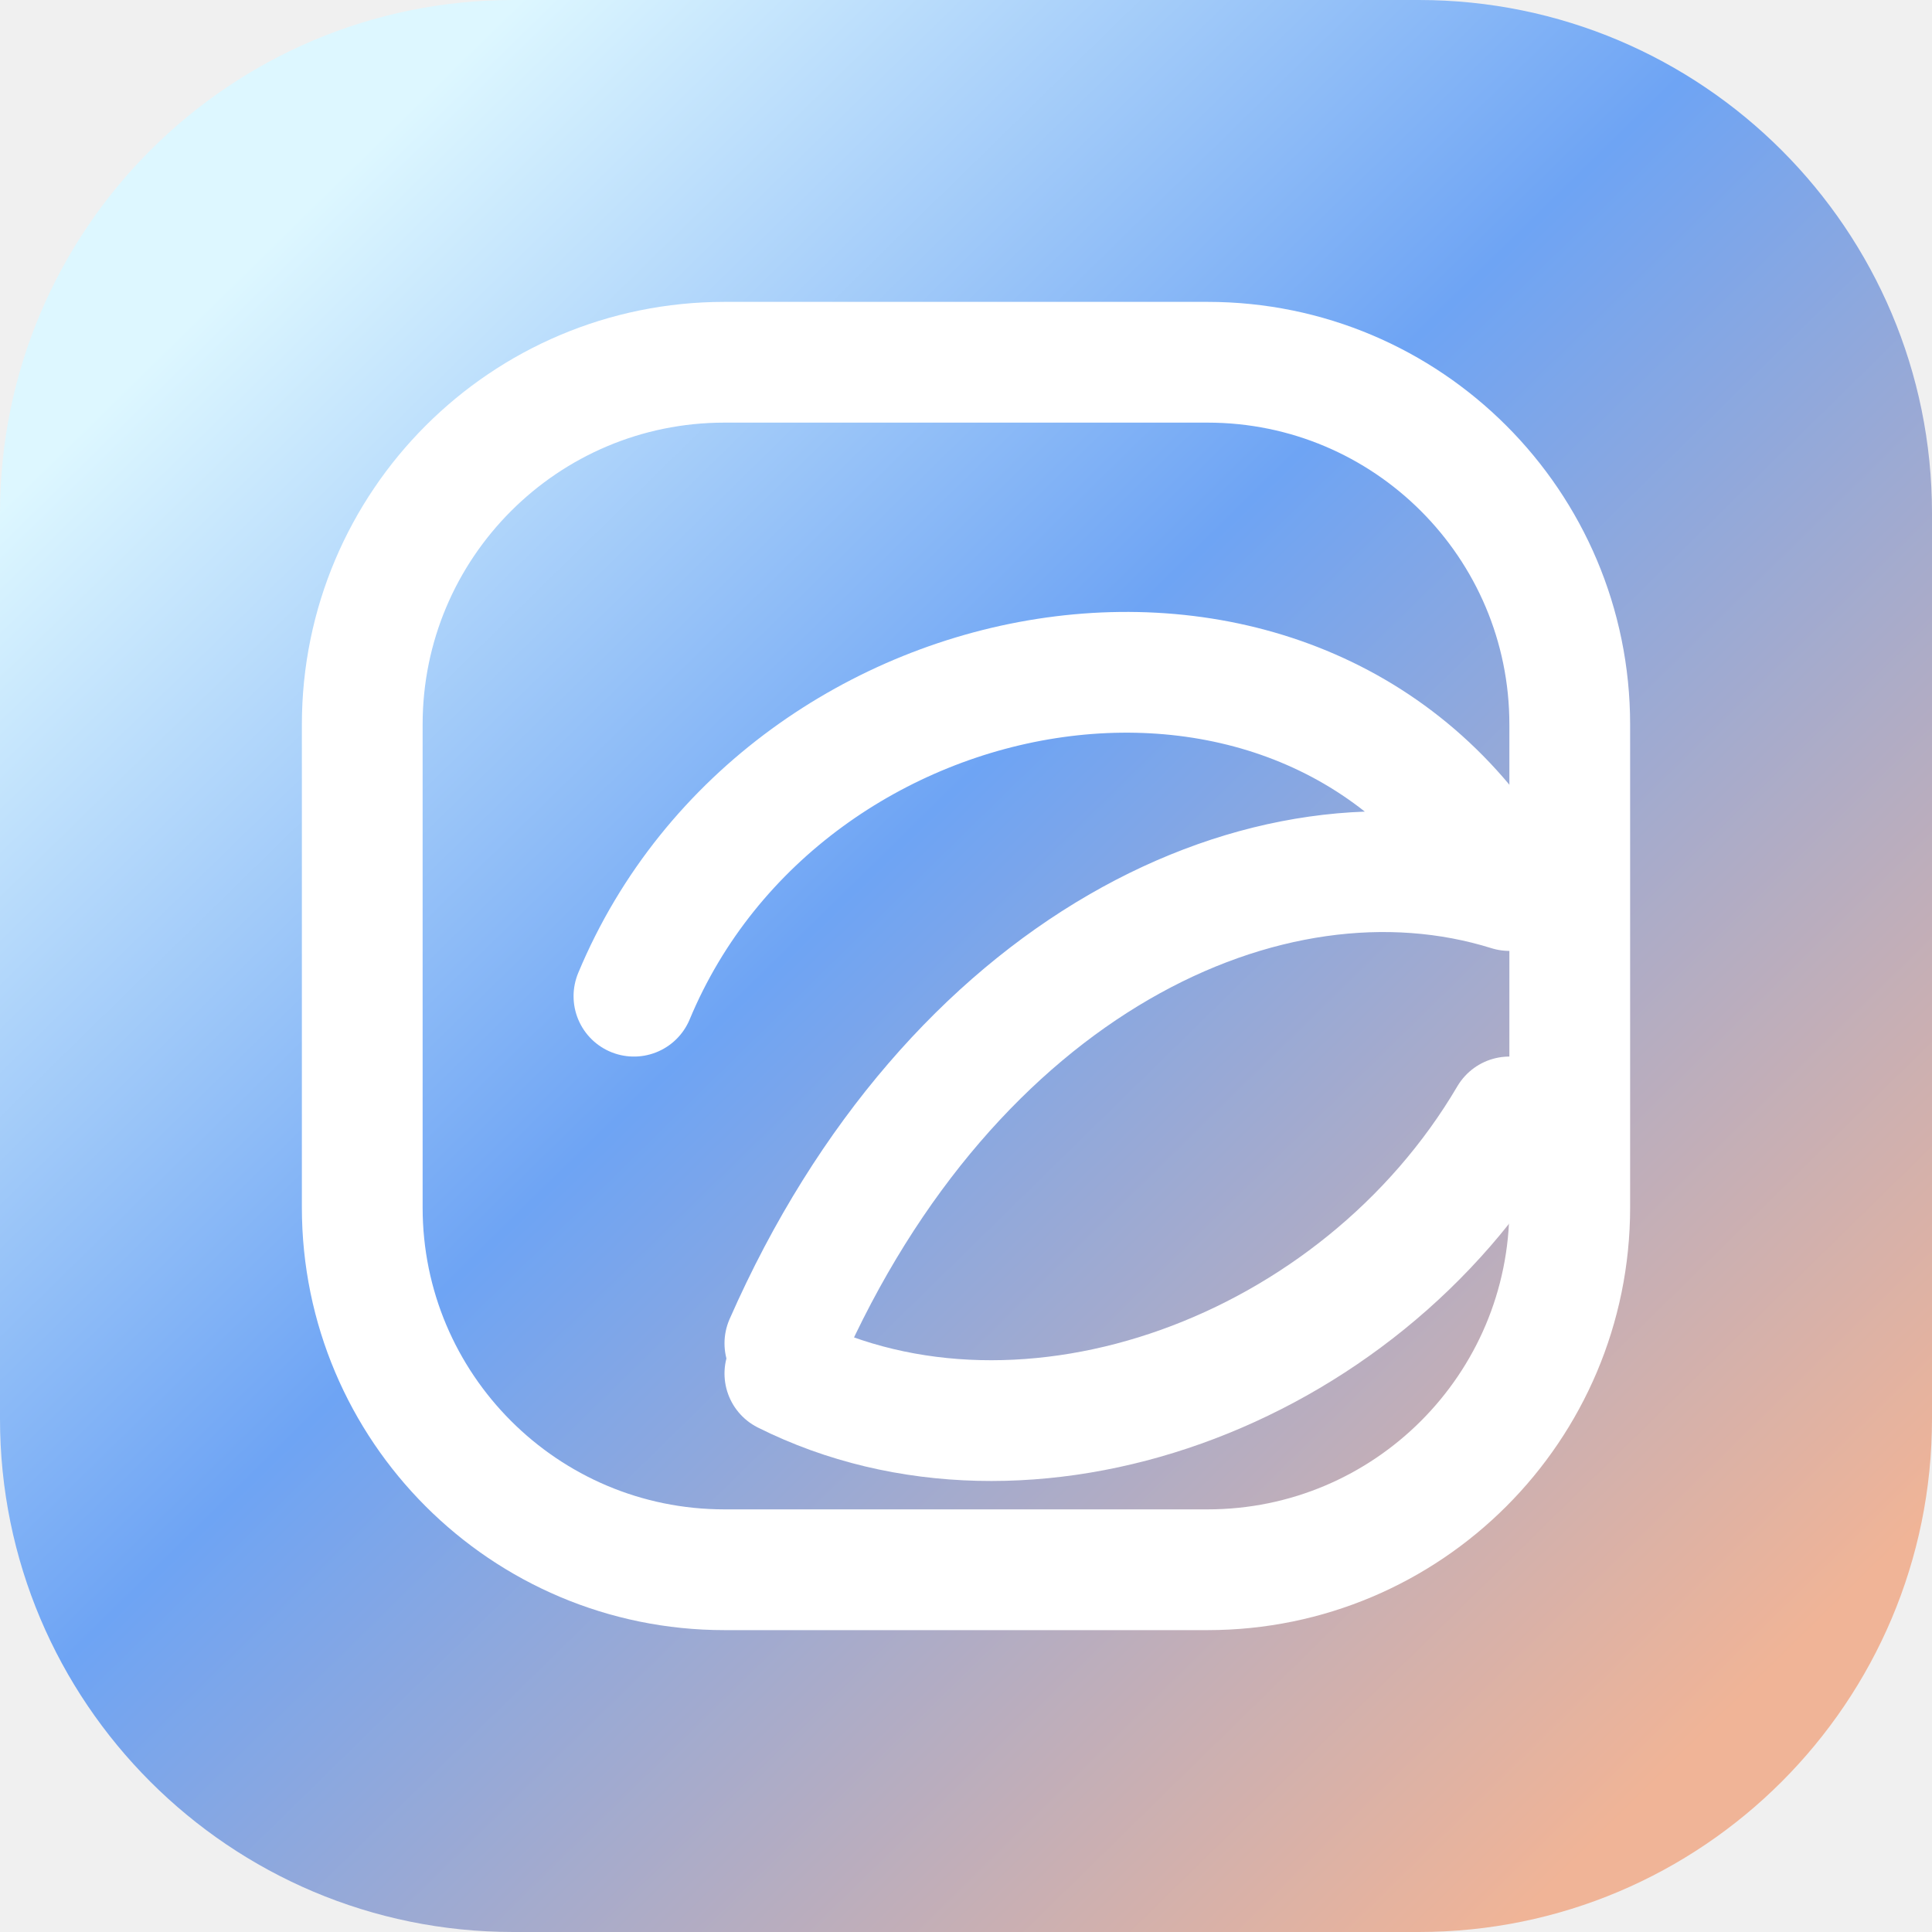
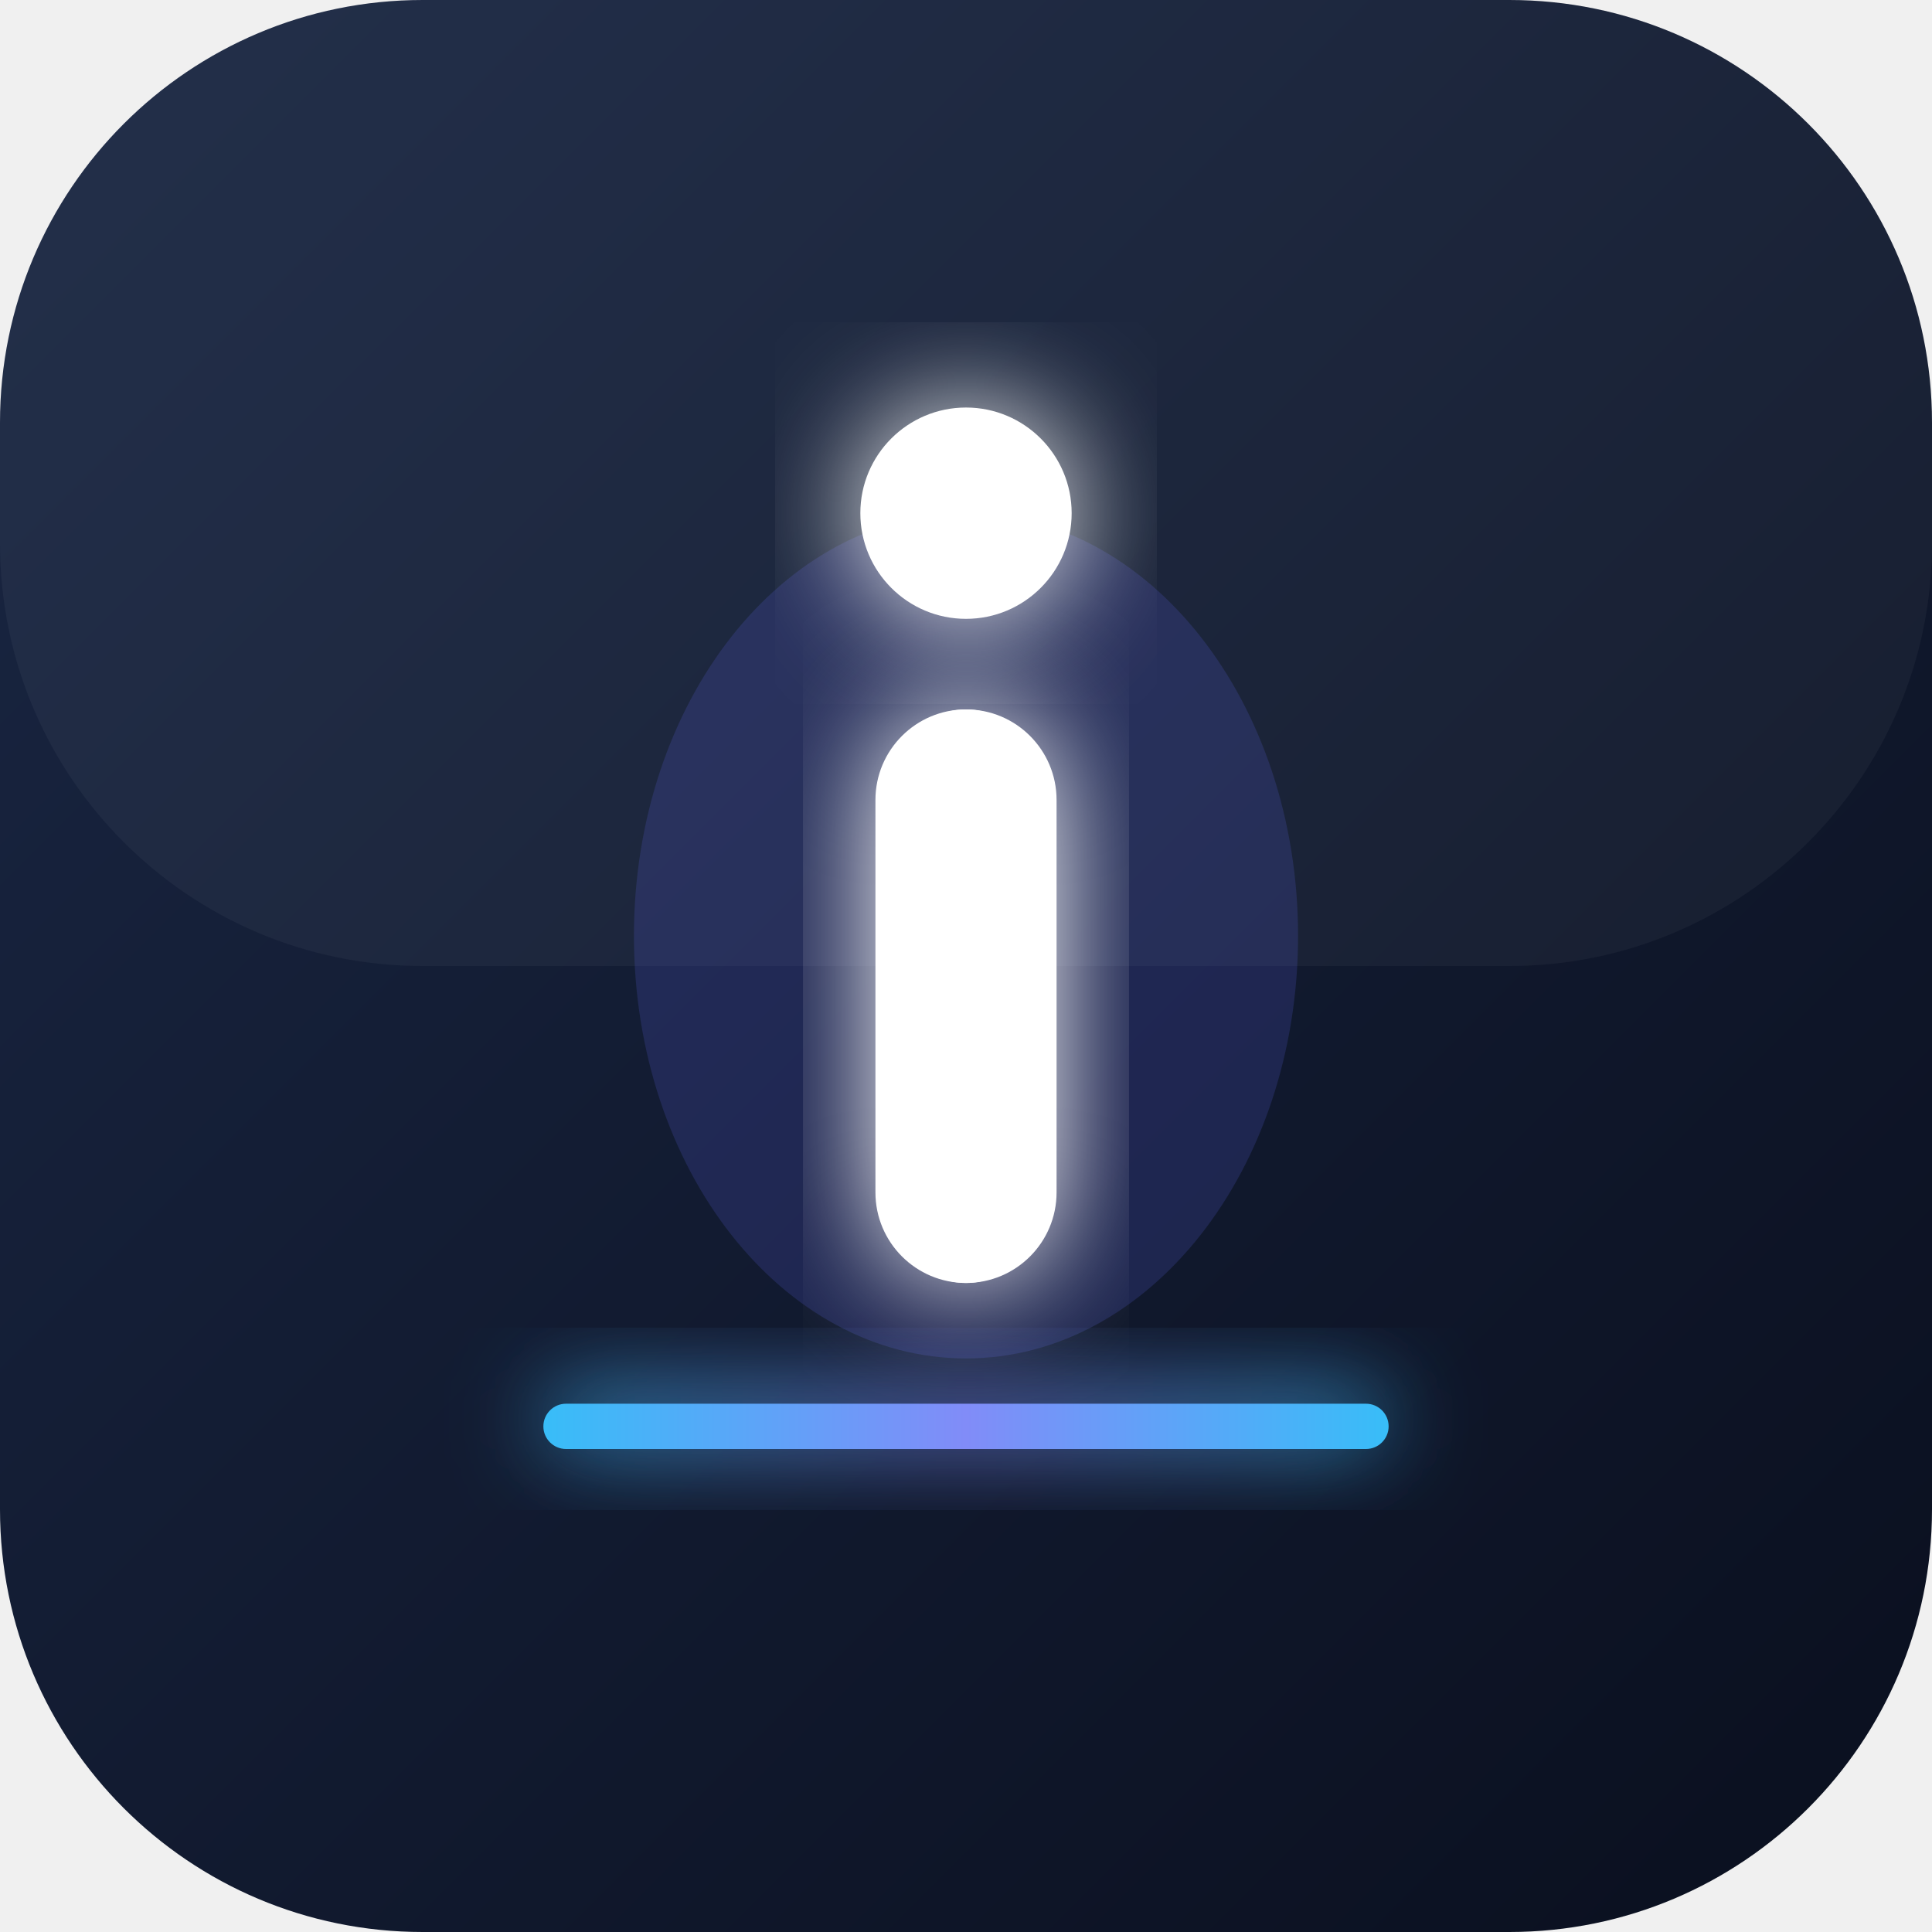
<svg xmlns="http://www.w3.org/2000/svg" viewBox="0 0 128 128" fill="none">
  <defs>
-     <linearGradient id="bg" x1="16" x2="112" y1="18" y2="116" gradientUnits="userSpaceOnUse">
-       <stop stop-color="#DDF7FF" />
-       <stop offset=".42" stop-color="#6EA4F4" />
-       <stop offset="1" stop-color="#F0B497" />
+     <linearGradient id="bg" x1="0" y1="0" x2="128" y2="128" gradientUnits="userSpaceOnUse">
+       <stop stop-color="#1a2744" />
+       <stop offset="1" stop-color="#0a0f1e" />
    </linearGradient>
+     <linearGradient id="glow_bar" x1="36" y1="0" x2="92" y2="0" gradientUnits="userSpaceOnUse">
+       <stop stop-color="#38bdf8" />
+       <stop offset="0.5" stop-color="#818cf8" />
+       <stop offset="1" stop-color="#38bdf8" />
+     </linearGradient>
+     <filter id="blur_i" x="-40%" y="-40%" width="180%" height="180%">
+       <feGaussianBlur stdDeviation="4" result="blur" />
+       <feMerge>
+         <feMergeNode in="blur" />
+         <feMergeNode in="SourceGraphic" />
+       </feMerge>
+     </filter>
+     <filter id="blur_bar" x="-20%" y="-100%" width="140%" height="300%">
+       <feGaussianBlur stdDeviation="3" />
+     </filter>
  </defs>
-   <rect width="128" height="128" rx="34" fill="url(#bg)" />
-   <rect x="24" y="24" width="80" height="80" rx="24" stroke="white" stroke-width="8" />
-   <path d="M42 66c10-24 45-30 58-7-16-5-37 5-48 30" stroke="white" stroke-width="8" stroke-linecap="round" stroke-linejoin="round" />
-   <path d="M52 91c16 8 38 0 48-17" stroke="white" stroke-width="8" stroke-linecap="round" />
+   <rect width="128" height="128" rx="28" fill="url(#bg)" />
+   <rect width="128" height="64" rx="28" fill="white" fill-opacity="0.04" />
+   <ellipse cx="64" cy="62" rx="22" ry="28" fill="#6366f1" fill-opacity="0.18" />
+   <circle cx="64" cy="34" r="7" fill="white" filter="url(#blur_i)" />
+   <circle cx="64" cy="34" r="5" fill="white" />
+   <rect x="58" y="47" width="12" height="38" rx="6" fill="white" filter="url(#blur_i)" />
+   <rect x="59.5" y="47" width="9" height="38" rx="4.5" fill="white" />
+   <rect x="36" y="92" width="56" height="4" rx="2" fill="url(#glow_bar)" filter="url(#blur_bar)" opacity="0.7" />
+   <rect x="36" y="93" width="56" height="3" rx="1.5" fill="url(#glow_bar)" />
</svg>
